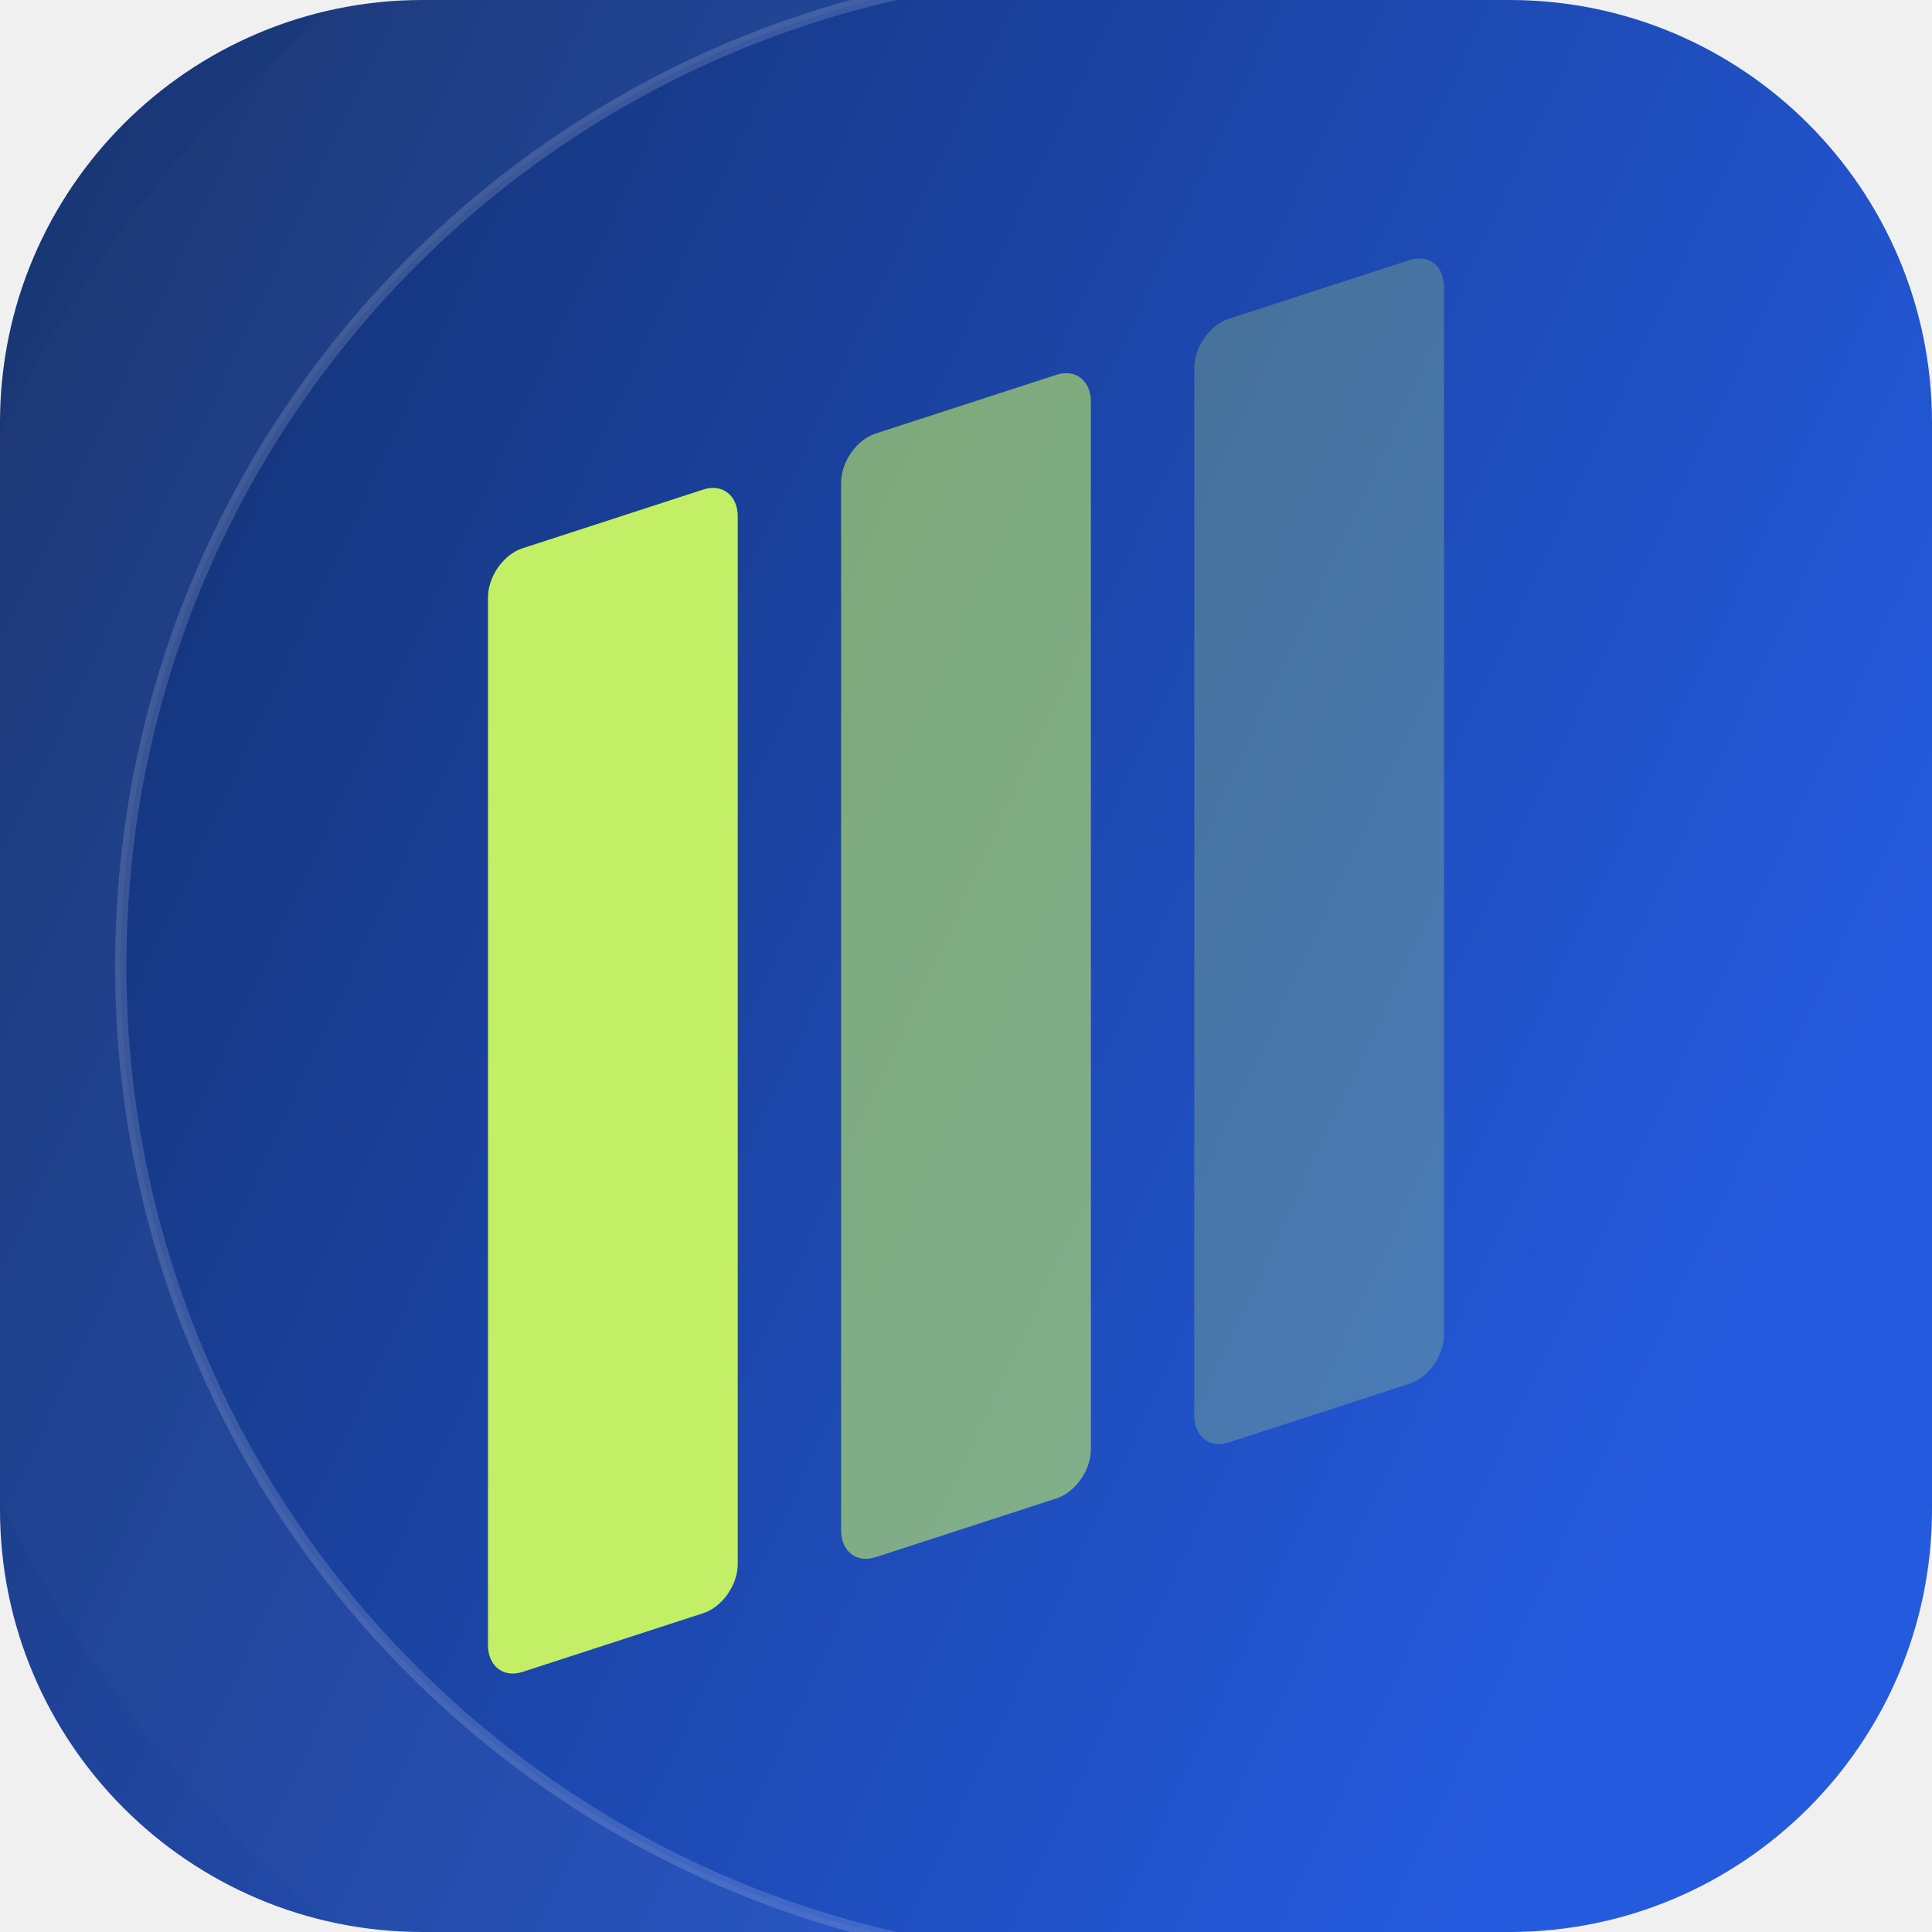
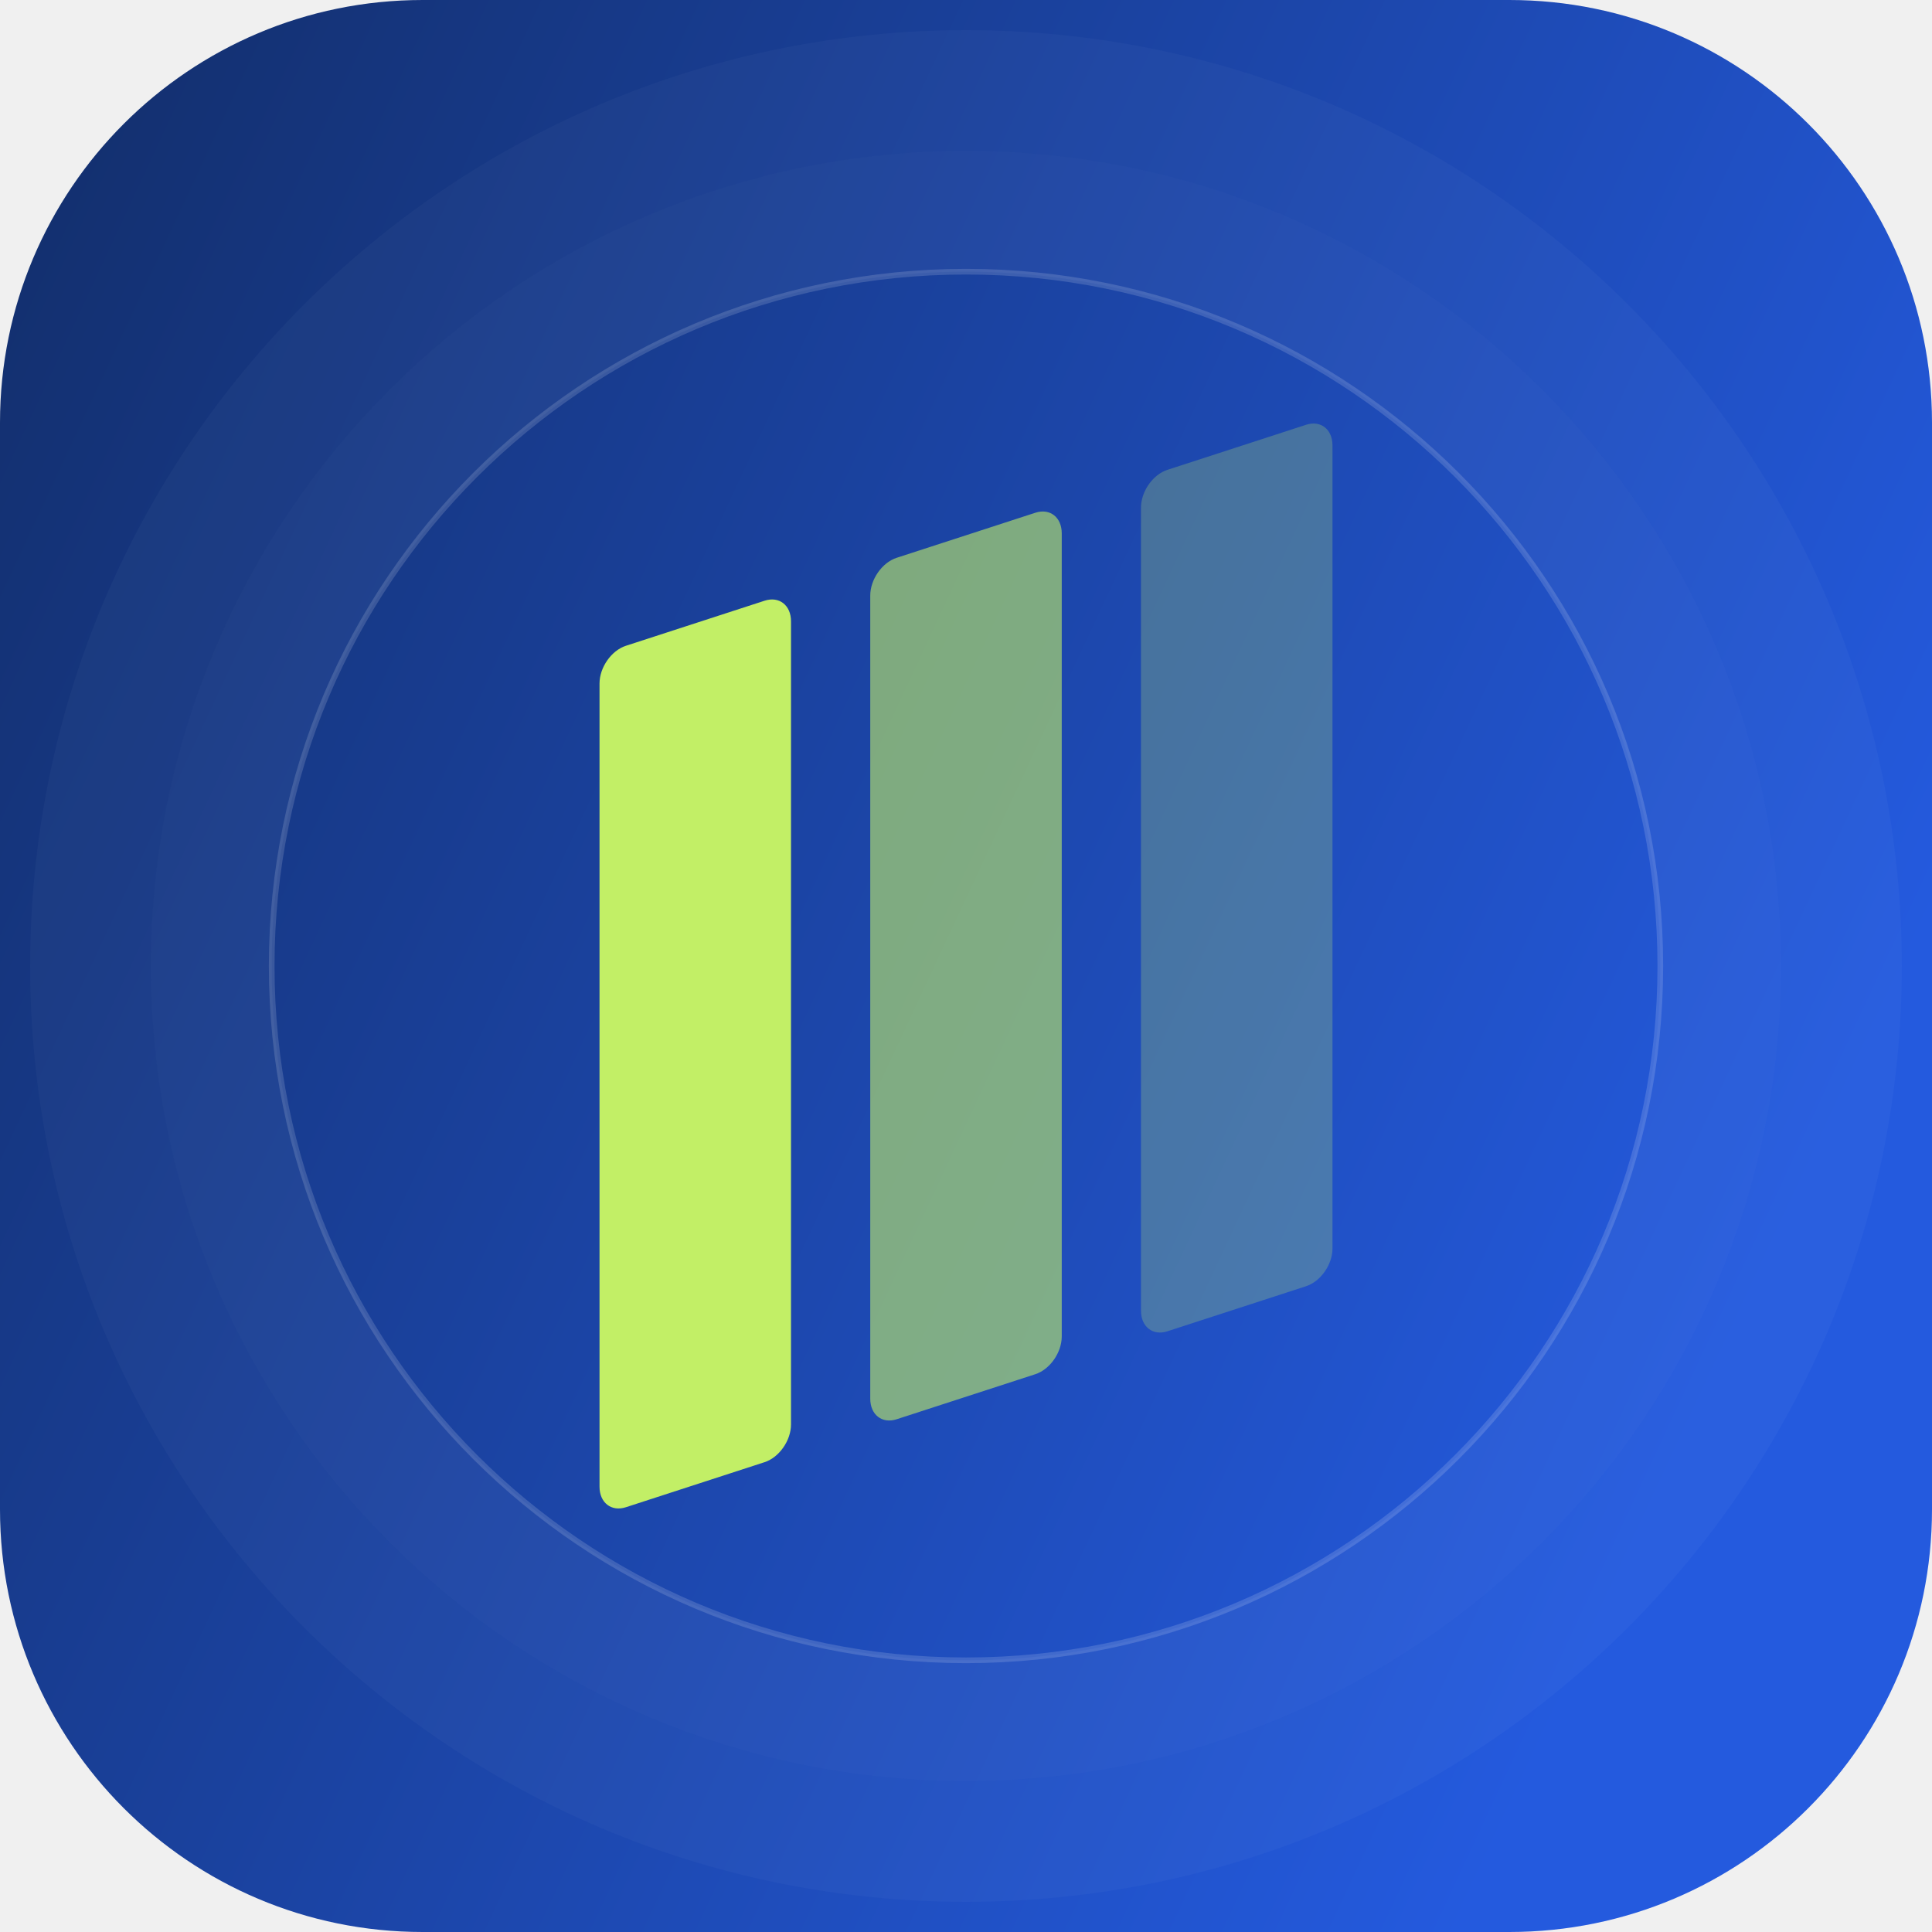
<svg xmlns="http://www.w3.org/2000/svg" viewBox="0 0 512 512" width="32" height="32">
  <defs>
    <linearGradient id="brand-blue" x1="0%" y1="0%" x2="100%" y2="46.63%">
      <stop offset="0%" stop-color="#122d68" />
      <stop offset="100%" stop-color="#245ade" />
    </linearGradient>
    <clipPath id="tile">
      <rect width="512" height="512" rx="112" />
    </clipPath>
  </defs>
  <rect width="512" height="512" rx="112" fill="url(#brand-blue)" />
  <g clip-path="url(#tile)">
    <g fill="none" stroke="#ffffff">
-       <path d="M296 -104 A360 360 0 0 0 296 616" stroke-width="64" opacity="0.03" />
-       <path d="M296 -40 A296 296 0 0 0 296 552" stroke-width="64" opacity="0.04" />
-       <path d="M296 -8 A264 264 0 0 0 296 520" stroke-width="3" opacity="0.15" />
+       <circle cx="256" cy="256" r="232" stroke-width="32" opacity="0.03" />
+       <circle cx="256" cy="256" r="200" stroke-width="32" opacity="0.04" />
+       <circle cx="256" cy="256" r="184" stroke-width="1.5" opacity="0.15" />
    </g>
-     <g transform="translate(256 256) rotate(-18) scale(1.2)" fill="#c2ef66">
+     <g transform="translate(256 256) rotate(-18) scale(0.92)" fill="#c2ef66">
      <g transform="translate(-82 0) skewX(-18)">
        <rect x="-29" y="-118" width="58" height="236" rx="8" />
      </g>
      <g transform="skewX(-18)" opacity="0.6">
        <rect x="-29" y="-118" width="58" height="236" rx="8" />
      </g>
      <g transform="translate(82 0) skewX(-18)" opacity="0.25">
        <rect x="-29" y="-118" width="58" height="236" rx="8" />
      </g>
    </g>
  </g>
</svg>
